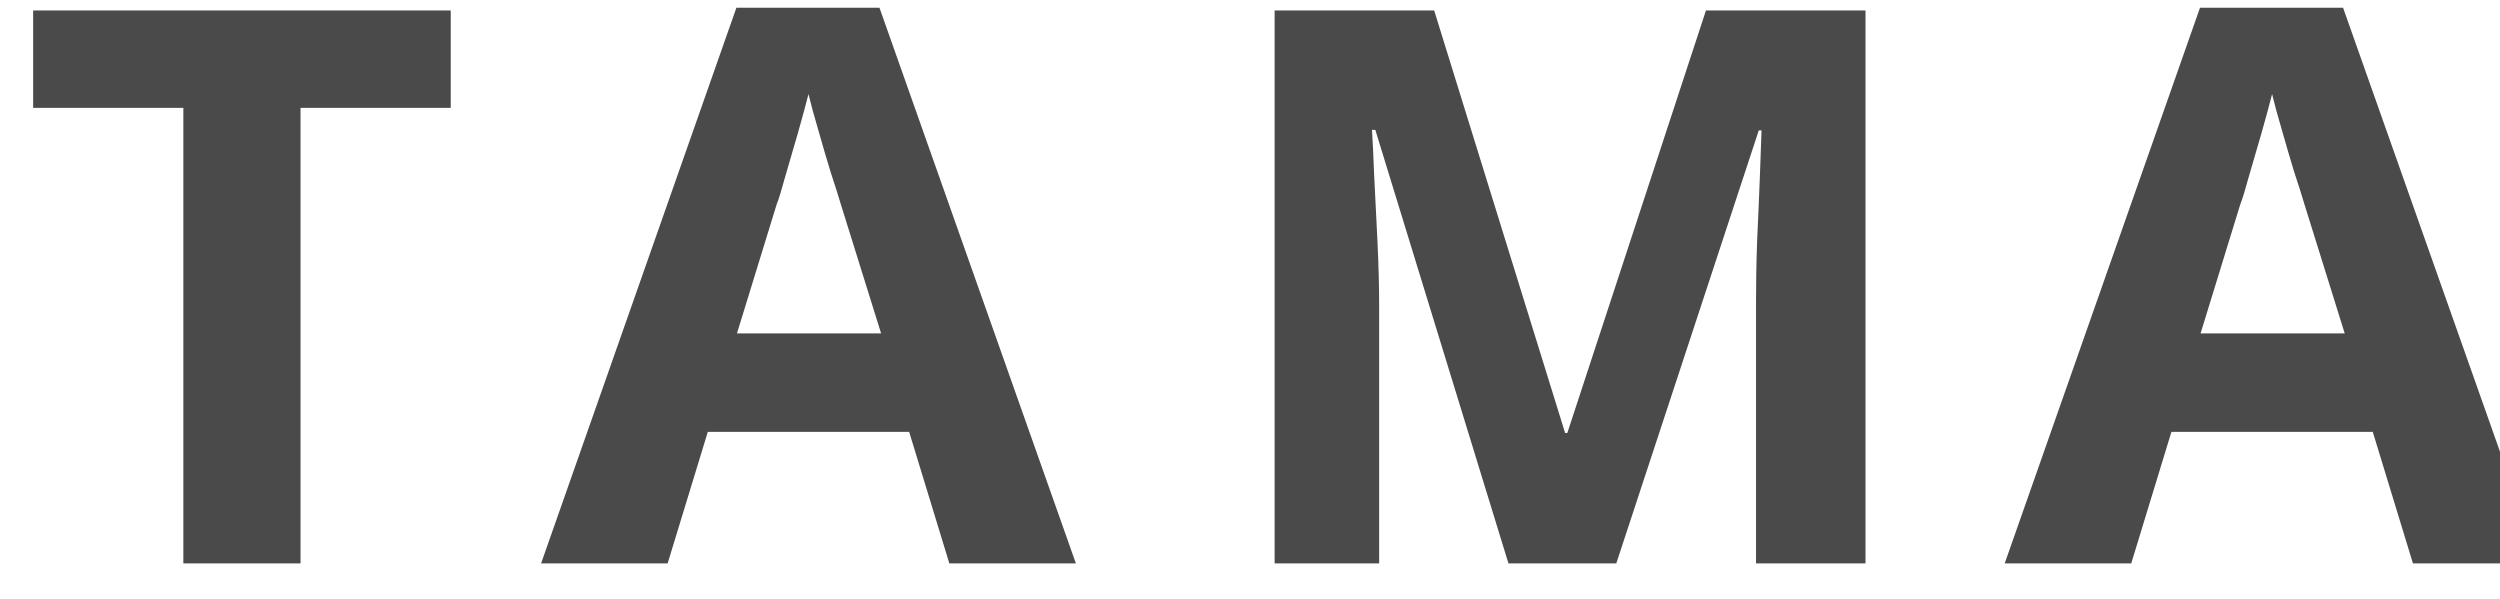
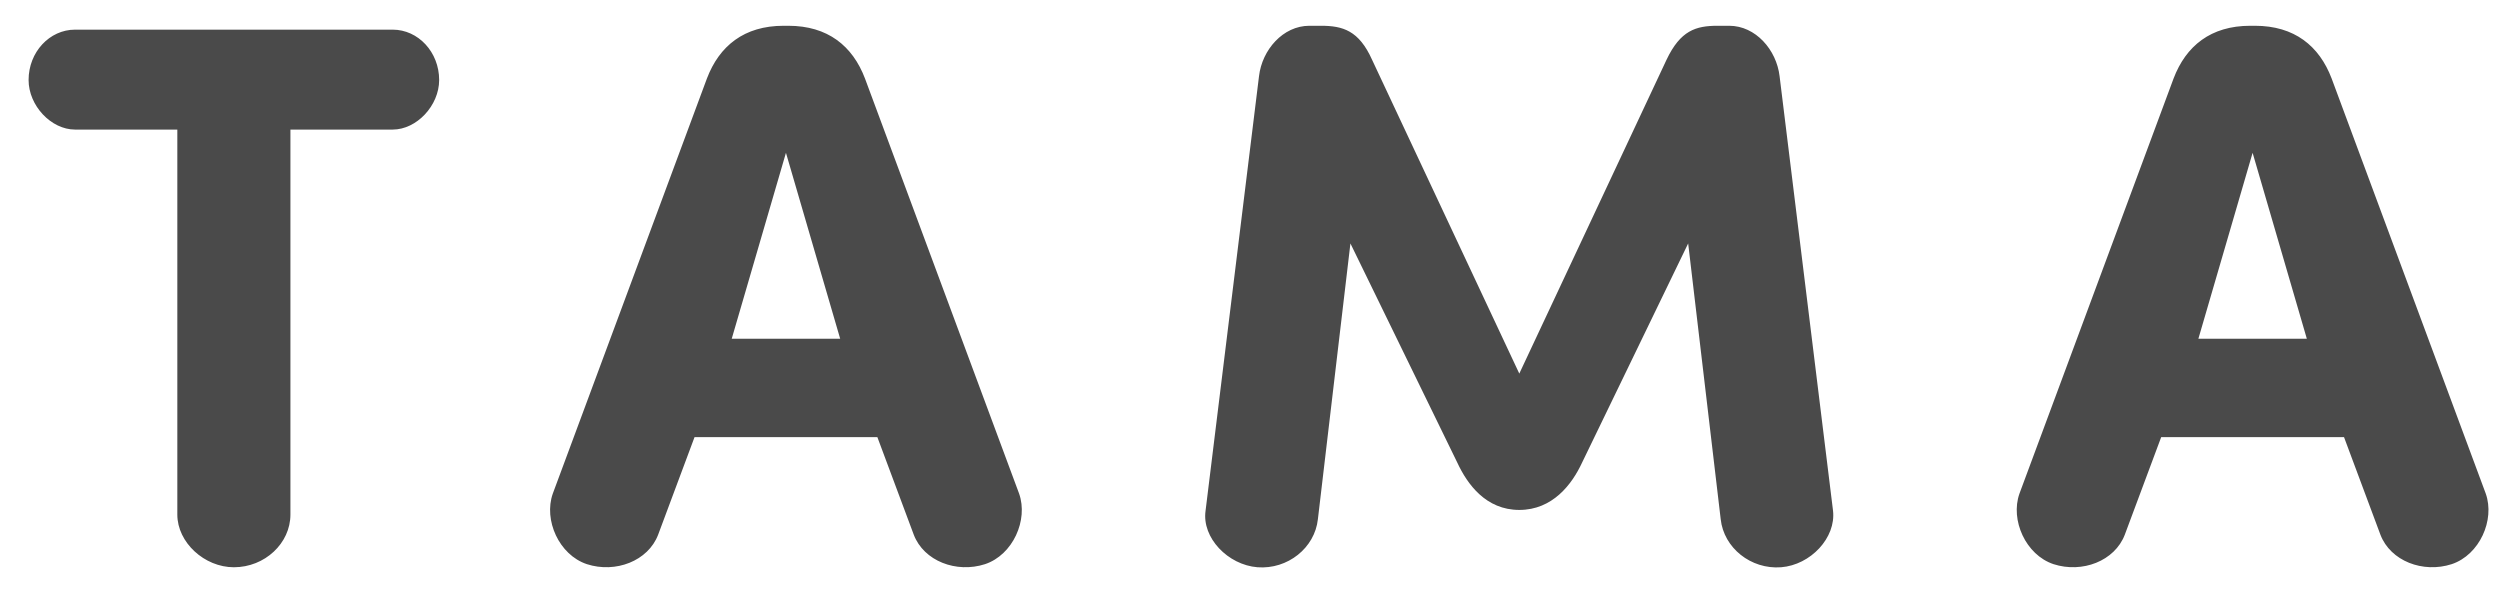
<svg xmlns="http://www.w3.org/2000/svg" width="71px" height="17px" viewBox="0 0 71 17" version="1.1">
  <defs />
-   <g id="Landing-Page" stroke="none" stroke-width="1" fill="none" fill-rule="evenodd" transform="translate(-23, -28)" font-family="SofiaProSoftBold, Sofia Pro Soft" font-size="22" font-weight="bold" letter-spacing="3.667">
-     <text id="TAMA" fill="#4A4A4A">
-       <tspan x="23.504" y="44">TAM</tspan>
-       <tspan x="79.934" y="44" letter-spacing="4.481">A</tspan>
-     </text>
+   <g id="Landing-Page" stroke="none" stroke-width="1" fill="none" fill-rule="evenodd" transform="translate(-23, -28)">
+     <path d="M34.152,31.68 L31.248,31.68 L31.248,42.614 C31.248,43.428 30.522,44.11 29.642,44.11 C28.806,44.11 28.036,43.406 28.036,42.614 L28.036,31.68 L25.132,31.68 C24.45,31.68 23.812,30.998 23.812,30.272 C23.812,29.48 24.406,28.842 25.132,28.842 L34.152,28.842 C34.878,28.842 35.472,29.48 35.472,30.272 C35.472,30.998 34.834,31.68 34.152,31.68 Z M47.917,40.414 L42.725,40.414 L41.691,43.186 C41.405,43.934 40.481,44.286 39.667,44.022 C38.875,43.758 38.435,42.768 38.699,42.02 L43.077,30.228 C43.429,29.304 44.133,28.732 45.255,28.732 L45.387,28.732 C46.509,28.732 47.213,29.304 47.565,30.228 L51.943,42.02 C52.207,42.768 51.767,43.758 50.975,44.022 C50.161,44.286 49.237,43.934 48.951,43.186 L47.917,40.414 Z M43.781,37.62 L46.861,37.62 L45.321,32.34 L43.781,37.62 Z M66.148,38.61 L70.328,29.7 C70.724,28.864 71.164,28.732 71.78,28.732 L72.11,28.732 C72.858,28.732 73.452,29.414 73.54,30.162 L75.058,42.504 C75.146,43.274 74.42,44.044 73.584,44.11 C72.726,44.176 71.956,43.56 71.868,42.746 L70.944,34.914 L67.93,41.14 C67.644,41.756 67.094,42.482 66.148,42.482 C65.202,42.482 64.674,41.756 64.388,41.14 L61.352,34.914 L60.428,42.746 C60.34,43.56 59.57,44.176 58.712,44.11 C57.876,44.044 57.128,43.274 57.238,42.504 L58.756,30.162 C58.844,29.414 59.438,28.732 60.186,28.732 L60.516,28.732 C61.132,28.732 61.594,28.864 61.968,29.7 L66.148,38.61 Z M89.57,40.414 L84.378,40.414 L83.344,43.186 C83.058,43.934 82.134,44.286 81.32,44.022 C80.528,43.758 80.088,42.768 80.352,42.02 L84.73,30.228 C85.082,29.304 85.786,28.732 86.908,28.732 L87.04,28.732 C88.162,28.732 88.866,29.304 89.218,30.228 L93.596,42.02 C93.86,42.768 93.42,43.758 92.628,44.022 C91.814,44.286 90.89,43.934 90.604,43.186 L89.57,40.414 Z M85.434,37.62 L88.514,37.62 L86.974,32.34 L85.434,37.62 Z" id="TAMA" fill="#4A4A4A" />
  </g>
</svg>
